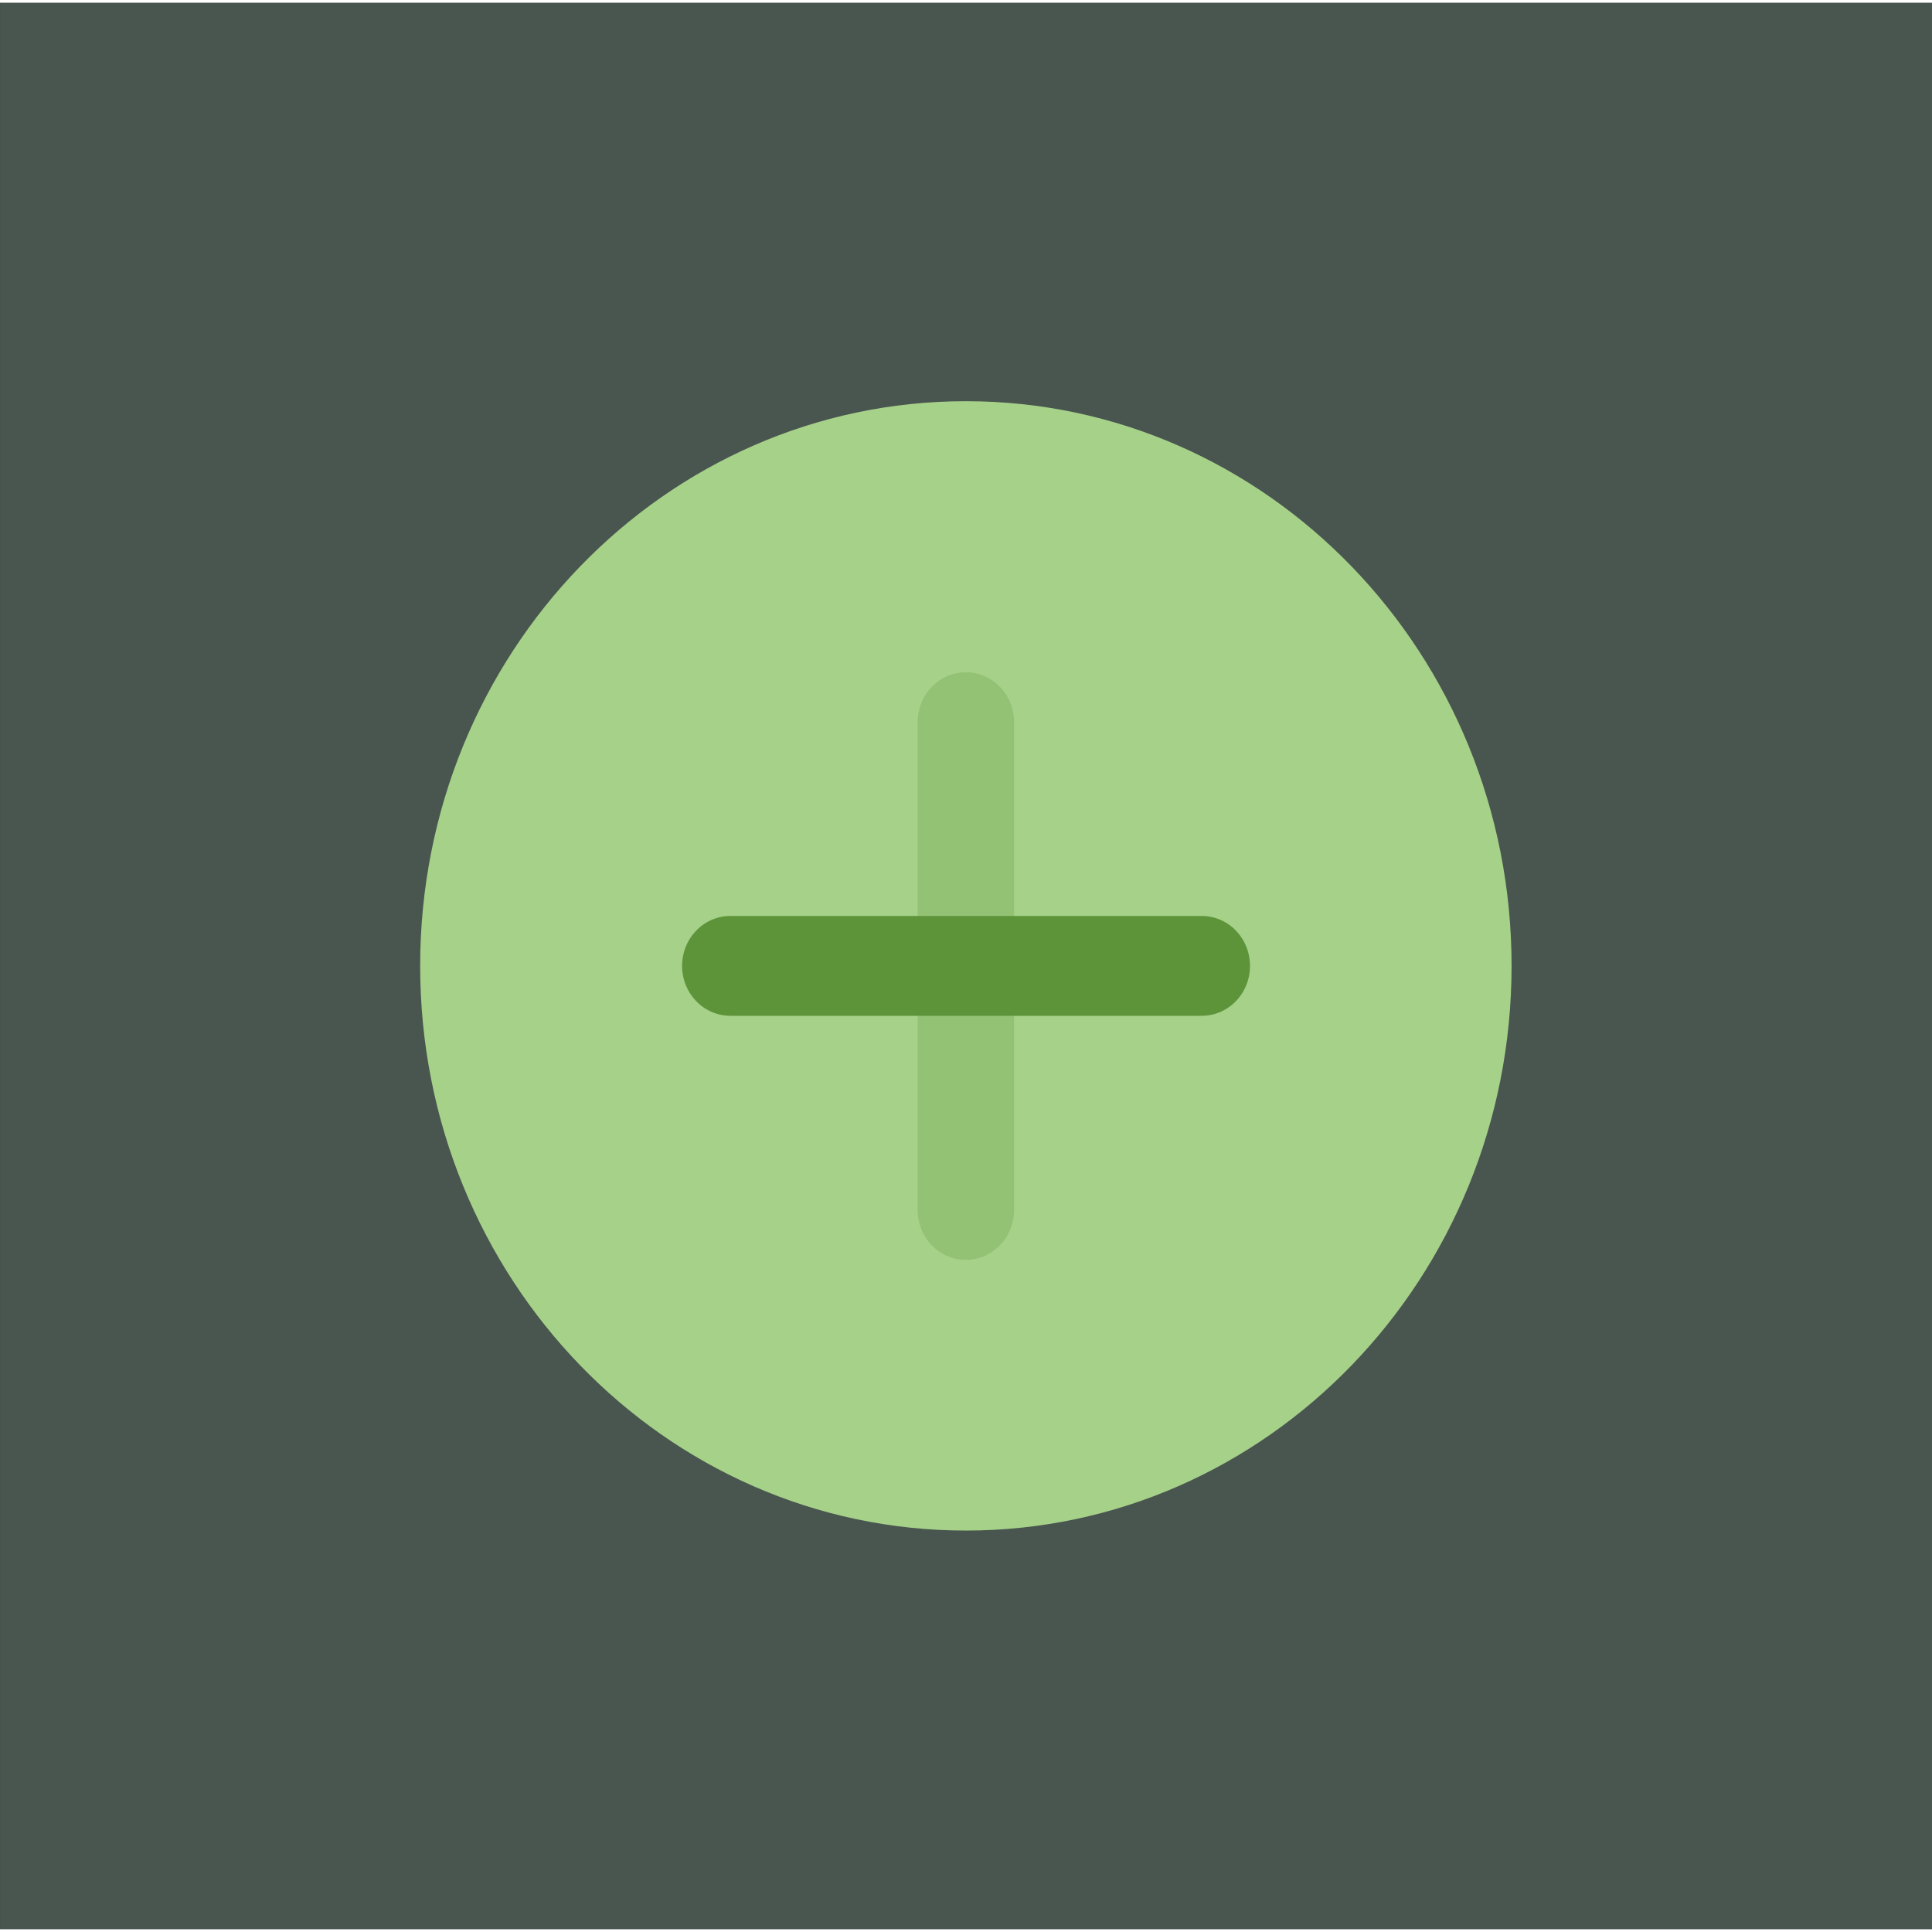
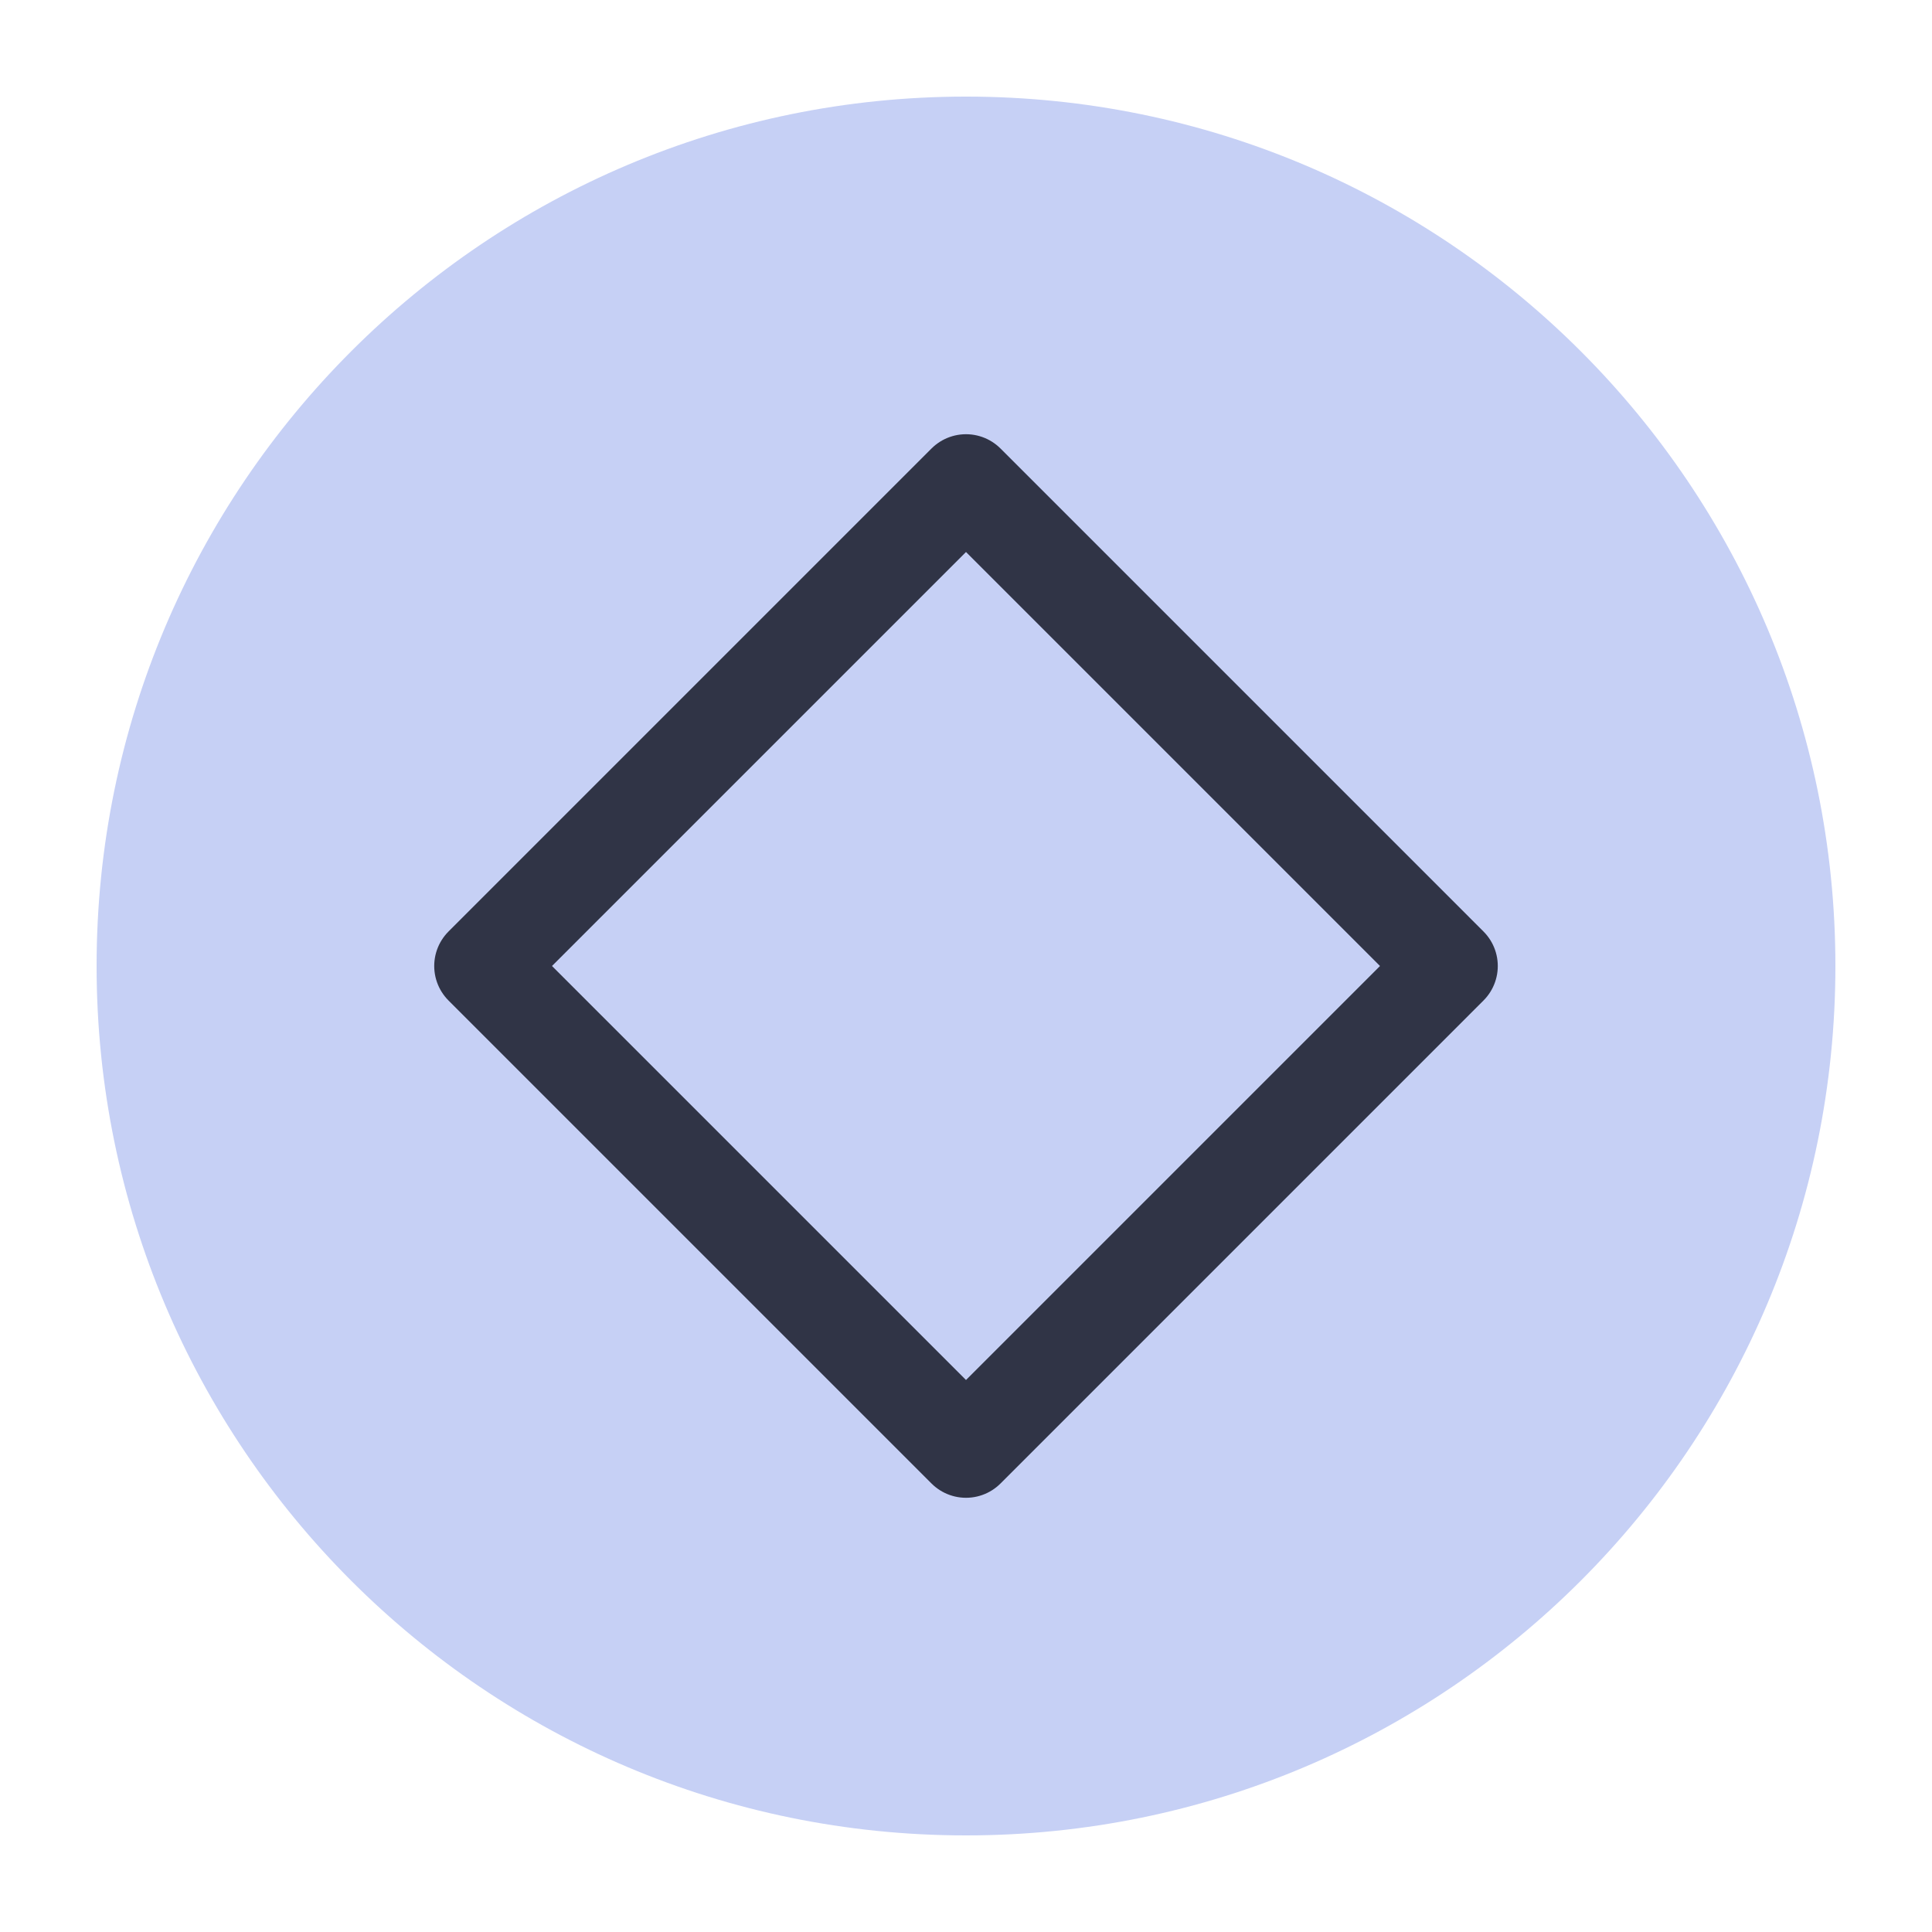
<svg xmlns="http://www.w3.org/2000/svg" viewBox="0 0 50 50" version="1.2" baseProfile="tiny">
  <defs>
</defs>
  <g fill="none" stroke="black" stroke-width="1" fill-rule="evenodd" stroke-linecap="square" stroke-linejoin="bevel">
-     <g fill="#040000" fill-opacity="1" stroke="none" transform="matrix(1.61067,0,0,1.66667,-84.5256,-73.6111)" font-family="Noto Sans" font-size="10" font-weight="400" font-style="normal" opacity="0">
-       <rect x="52.479" y="44.167" width="31.043" height="30" />
+     <g fill="#c6d0f5" fill-opacity="1" stroke="none" transform="matrix(2.5,0,0,2.5,2.5,2.5)" font-family="FiraCode Nerd Font" font-size="10" font-weight="400" font-style="normal">
+       <circle cx="9" cy="9" r="9" />
    </g>
-     <g fill="#292c3c" fill-opacity="1" stroke="none" transform="matrix(2.49279,0,0,2.57946,-387.894,9.06109)" font-family="Noto Sans" font-size="10" font-weight="400" font-style="normal">
-       <rect x="155.606" y="-3.485" width="20.058" height="19.328" />
+     <g fill="none" stroke="#303446" stroke-opacity="1" stroke-width="1.01" stroke-linecap="round" stroke-linejoin="round" transform="matrix(2.5,0,0,2.5,2.5,2.5)" font-family="FiraCode Nerd Font" font-size="10" font-weight="400" font-style="normal">
+       <path vector-effect="none" fill-rule="evenodd" d="M4,9 L9,4 L14,9 L9,14 L4,9" />
    </g>
-     <g fill="#a6d189" fill-opacity="1" stroke="none" transform="matrix(9.4216,0,0,9.74915,-1033.85,-828.278)" font-family="Noto Sans" font-size="10" font-weight="400" font-style="normal" opacity="0.25">
-       <rect x="109.732" y="84.966" width="5.307" height="5.114" />
-     </g>
-     <g fill="#a6d189" fill-opacity="1" stroke="none" transform="matrix(9.4216,0,0,9.74915,-1033.85,-828.278)" font-family="Noto Sans" font-size="10" font-weight="400" font-style="normal">
-       <circle cx="112.385" cy="87.523" r="1.499" />
-     </g>
-     <g fill="none" stroke="#5d9339" stroke-opacity="1" stroke-width="0.265" stroke-linecap="round" stroke-linejoin="round" transform="matrix(9.4216,0,0,9.74915,-1033.85,-828.278)" font-family="Noto Sans" font-size="10" font-weight="400" font-style="normal">
-       <path vector-effect="none" fill-rule="nonzero" d="M111.738,87.523 L113.033,87.523" />
-     </g>
-     <g fill="none" stroke="#5d9339" stroke-opacity="1" stroke-width="0.265" stroke-linecap="round" stroke-linejoin="round" transform="matrix(9.4216,0,0,9.74915,-1033.85,-828.278)" font-family="Noto Sans" font-size="10" font-weight="400" font-style="normal" opacity="0.25">
-       <path vector-effect="none" fill-rule="nonzero" d="M112.385,86.876 L112.385,88.171" />
-     </g>
-     <g fill="none" stroke="#000000" stroke-opacity="1" stroke-width="1" stroke-linecap="square" stroke-linejoin="bevel" transform="matrix(1,0,0,1,0,0)" font-family="Noto Sans" font-size="10" font-weight="400" font-style="normal">
+     <g fill="none" stroke="#000000" stroke-opacity="1" stroke-width="1" stroke-linecap="square" stroke-linejoin="bevel" transform="matrix(1,0,0,1,0,0)" font-family="FiraCode Nerd Font" font-size="10" font-weight="400" font-style="normal">
</g>
  </g>
</svg>
